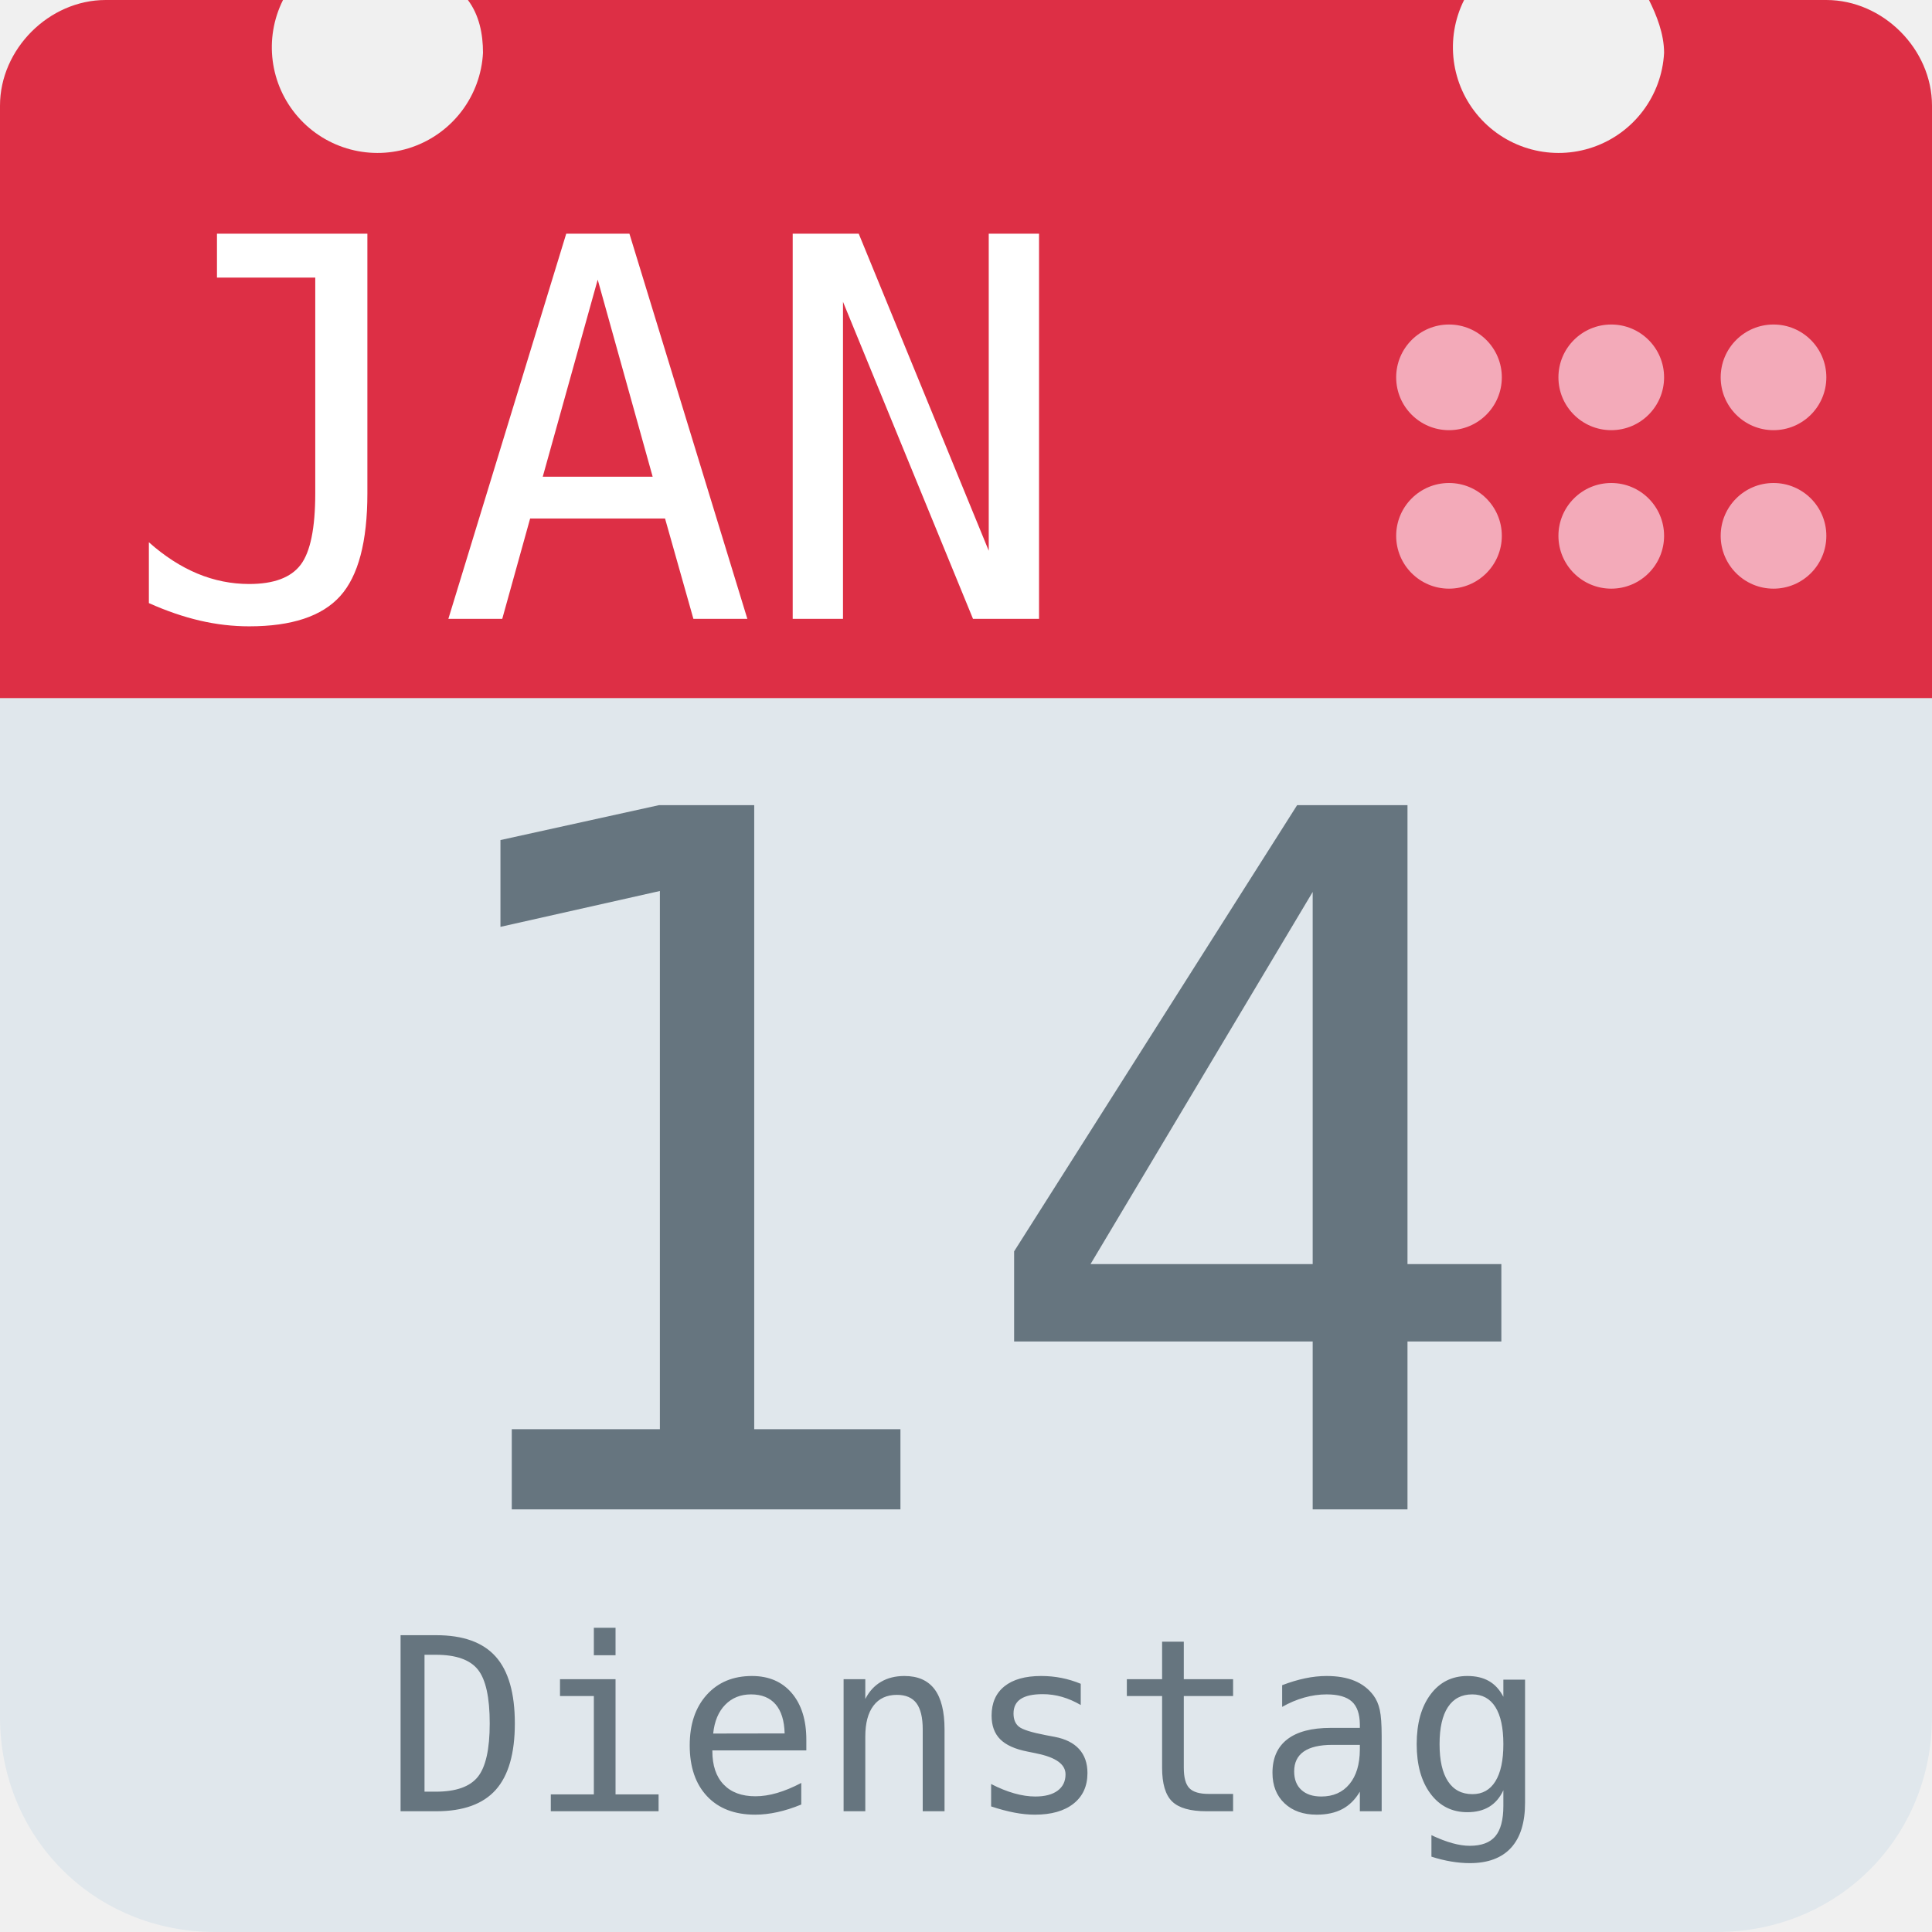
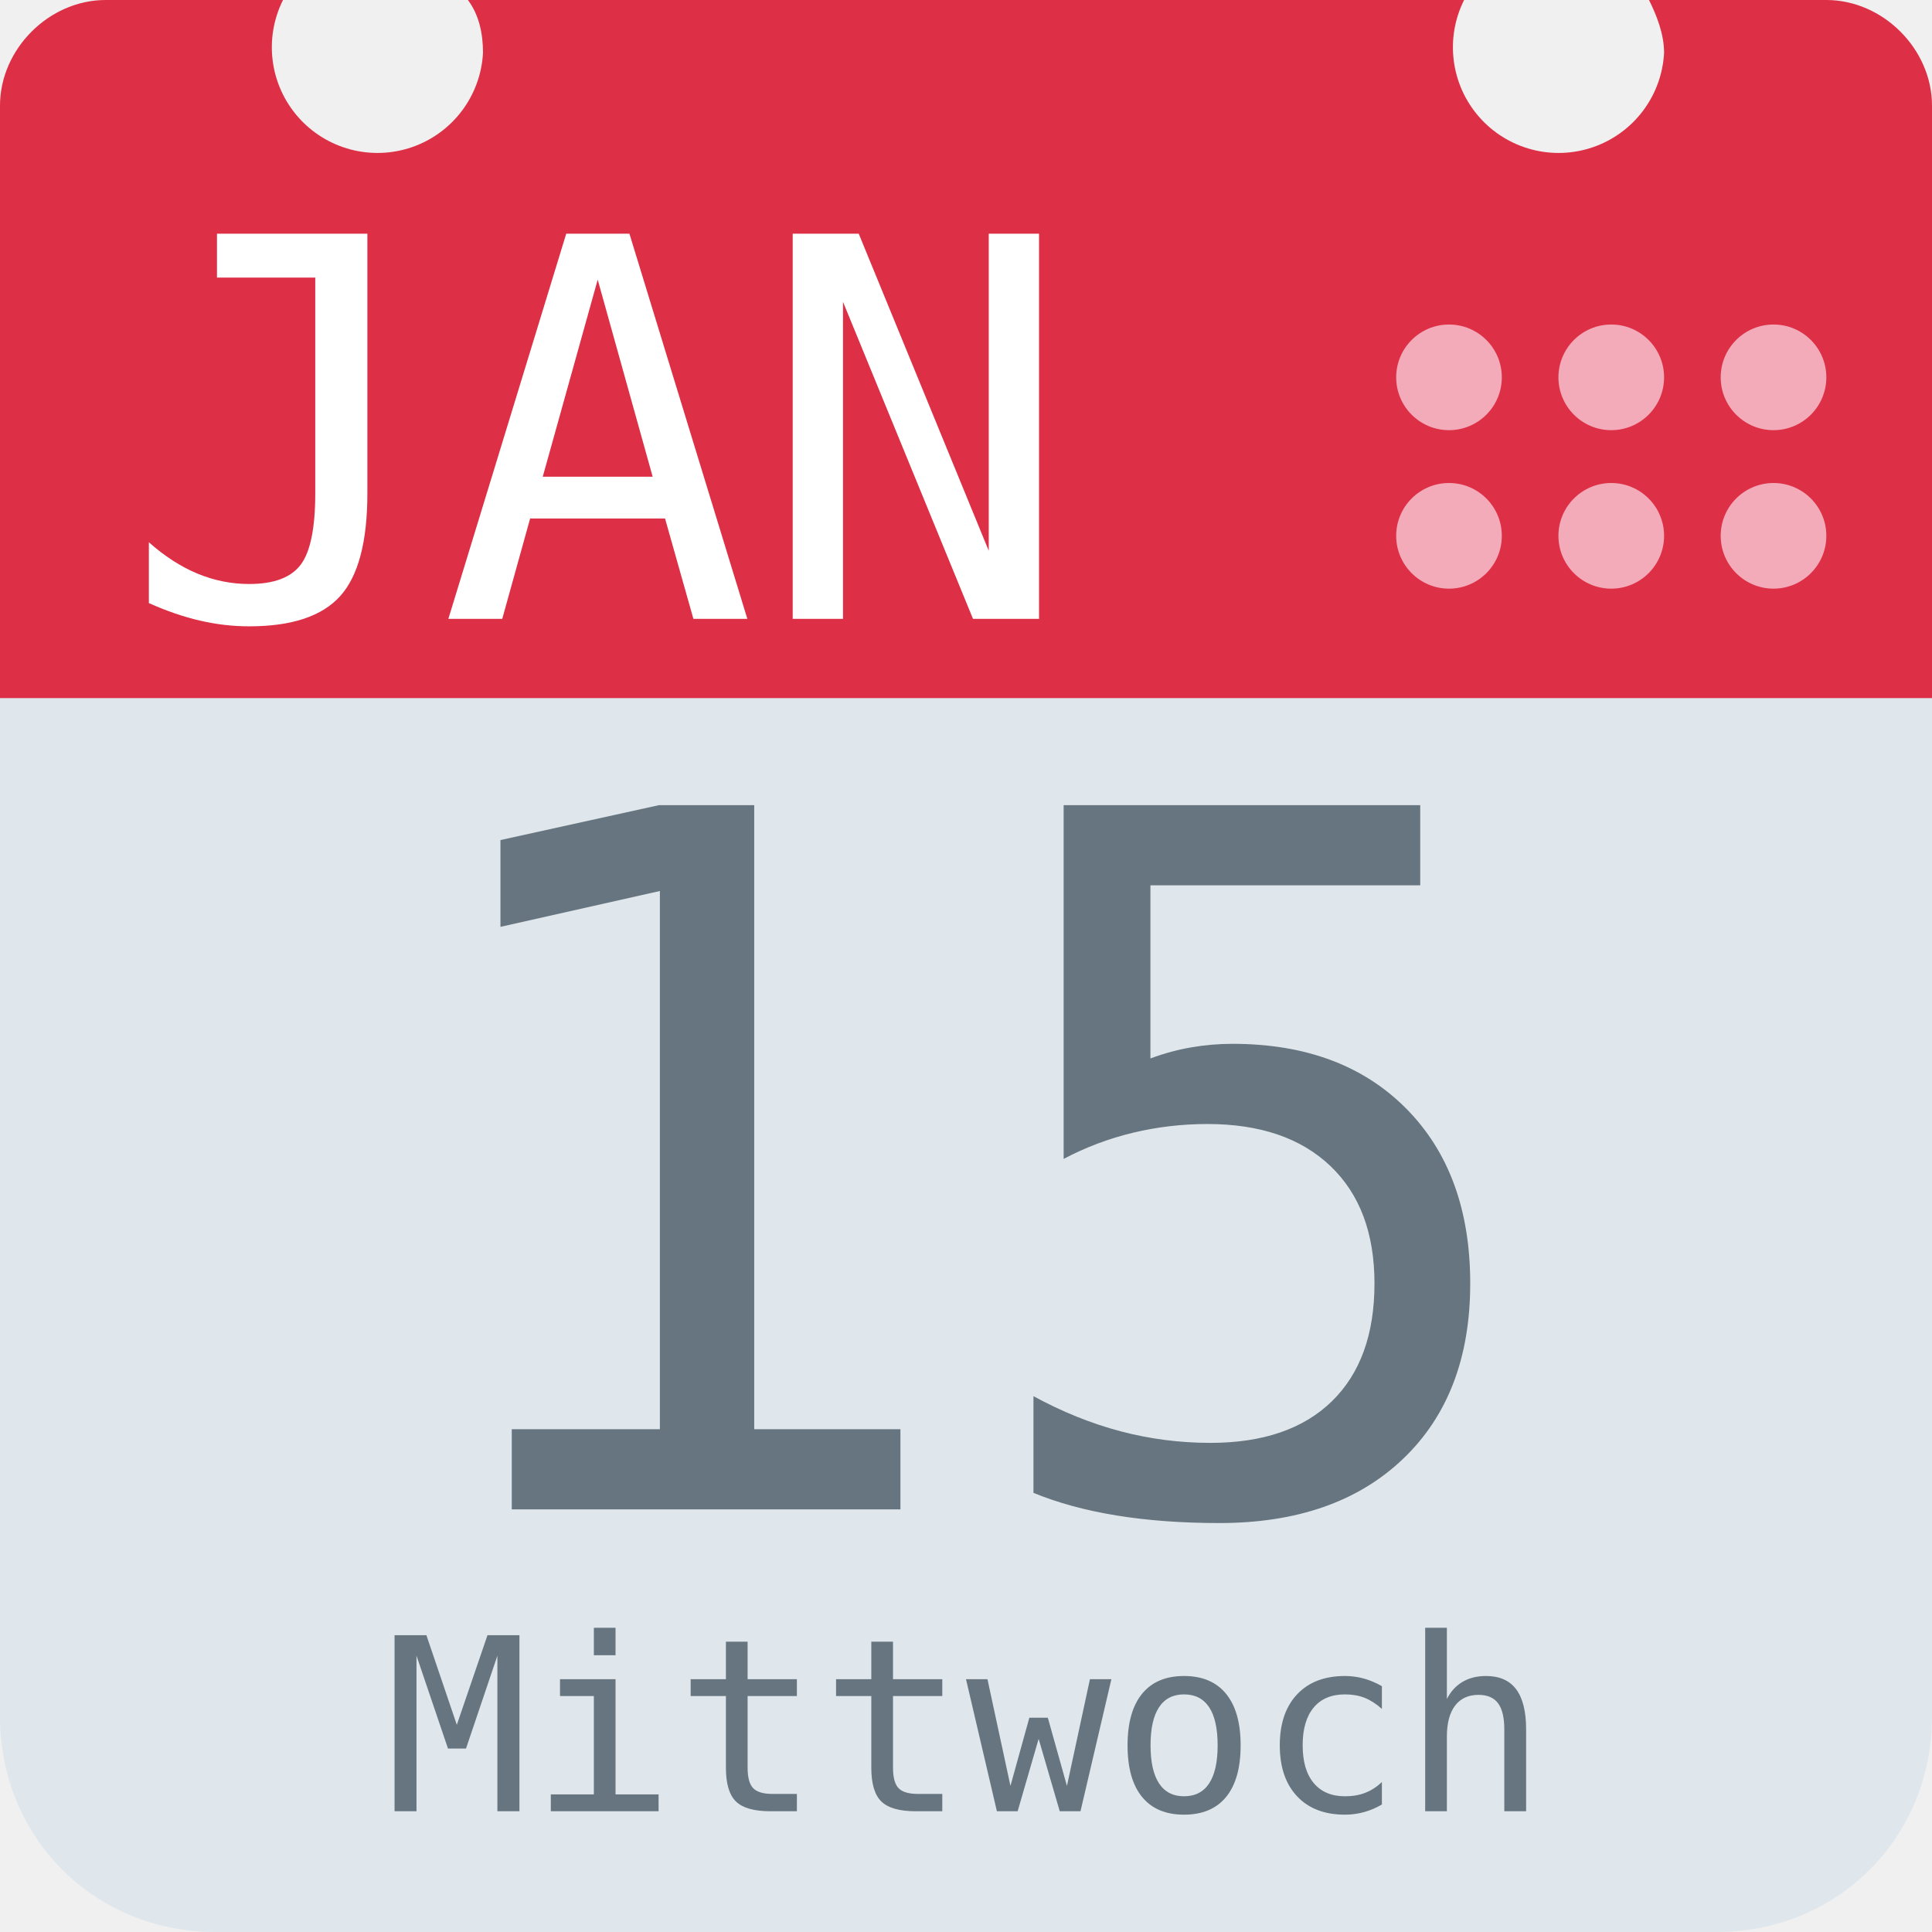
<svg xmlns="http://www.w3.org/2000/svg" aria-label="Calendar" role="img" viewBox="0 0 512 512">
  <path d="M512 455c0 32-25 57-57 57H57c-32 0-57-25-57-57V128c0-31 25-57 57-57h398c32 0 57 26 57 57z" fill="#e0e7ec" />
  <path d="M484 0h-47c2 4 4 9 4 14a28 28 0 1 1-53-14H124c3 4 4 9 4 14A28 28 0 1 1 75 0H28C13 0 0 13 0 28v157h512V28c0-15-13-28-28-28z" fill="#dd2f45" />
  <g fill="#f3aab9">
    <circle cx="470" cy="142" r="14" />
    <circle cx="470" cy="100" r="14" />
    <circle cx="427" cy="142" r="14" />
    <circle cx="427" cy="100" r="14" />
    <circle cx="384" cy="142" r="14" />
    <circle cx="384" cy="100" r="14" />
  </g>
  <text id="month" x="32" y="164" fill="#fff" font-family="monospace" font-size="140px" style="text-anchor: left">JAN</text>
-   <text id="day" x="256" y="400" fill="#66757f" font-family="monospace" font-size="256px" style="text-anchor: middle">14</text>
-   <text id="weekday" x="256" y="480" fill="#66757f" font-family="monospace" font-size="64px" style="text-anchor: middle">Dienstag</text>
+   <text id="day" x="256" y="400" fill="#66757f" font-family="monospace" font-size="256px" style="text-anchor: middle">15</text>
+   <text id="weekday" x="256" y="480" fill="#66757f" font-family="monospace" font-size="64px" style="text-anchor: middle">Mittwoch</text>
</svg>
